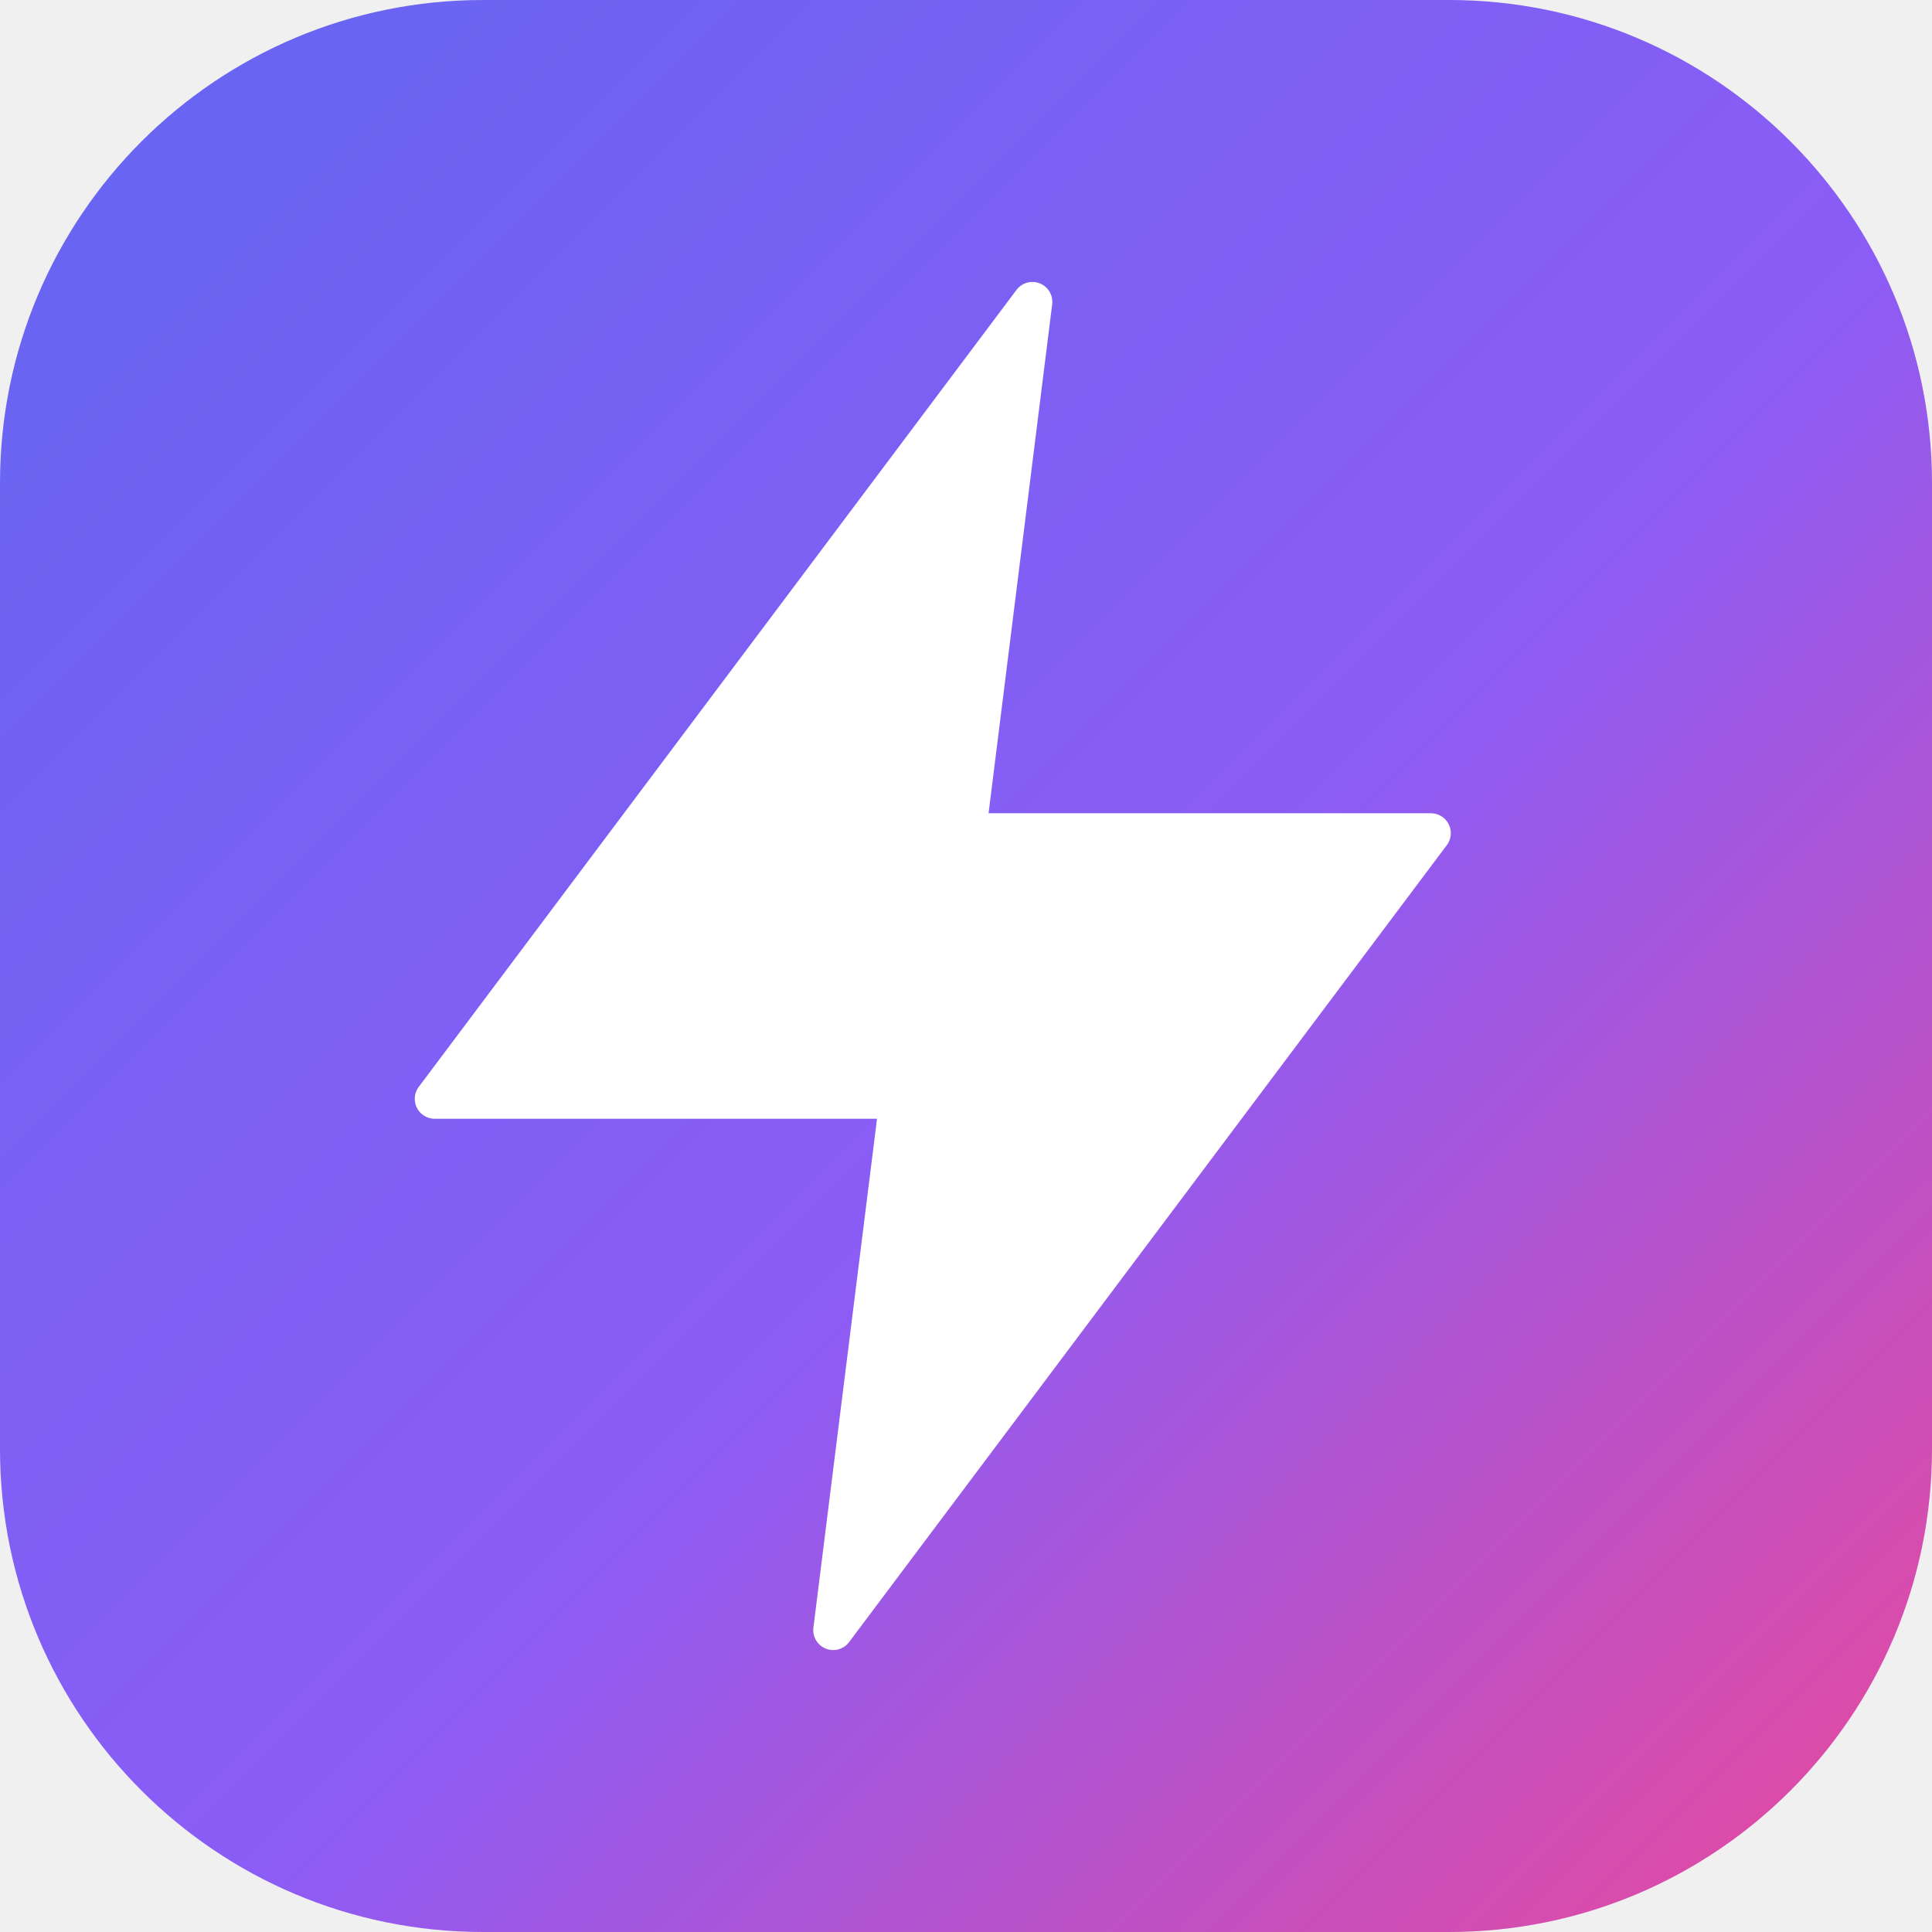
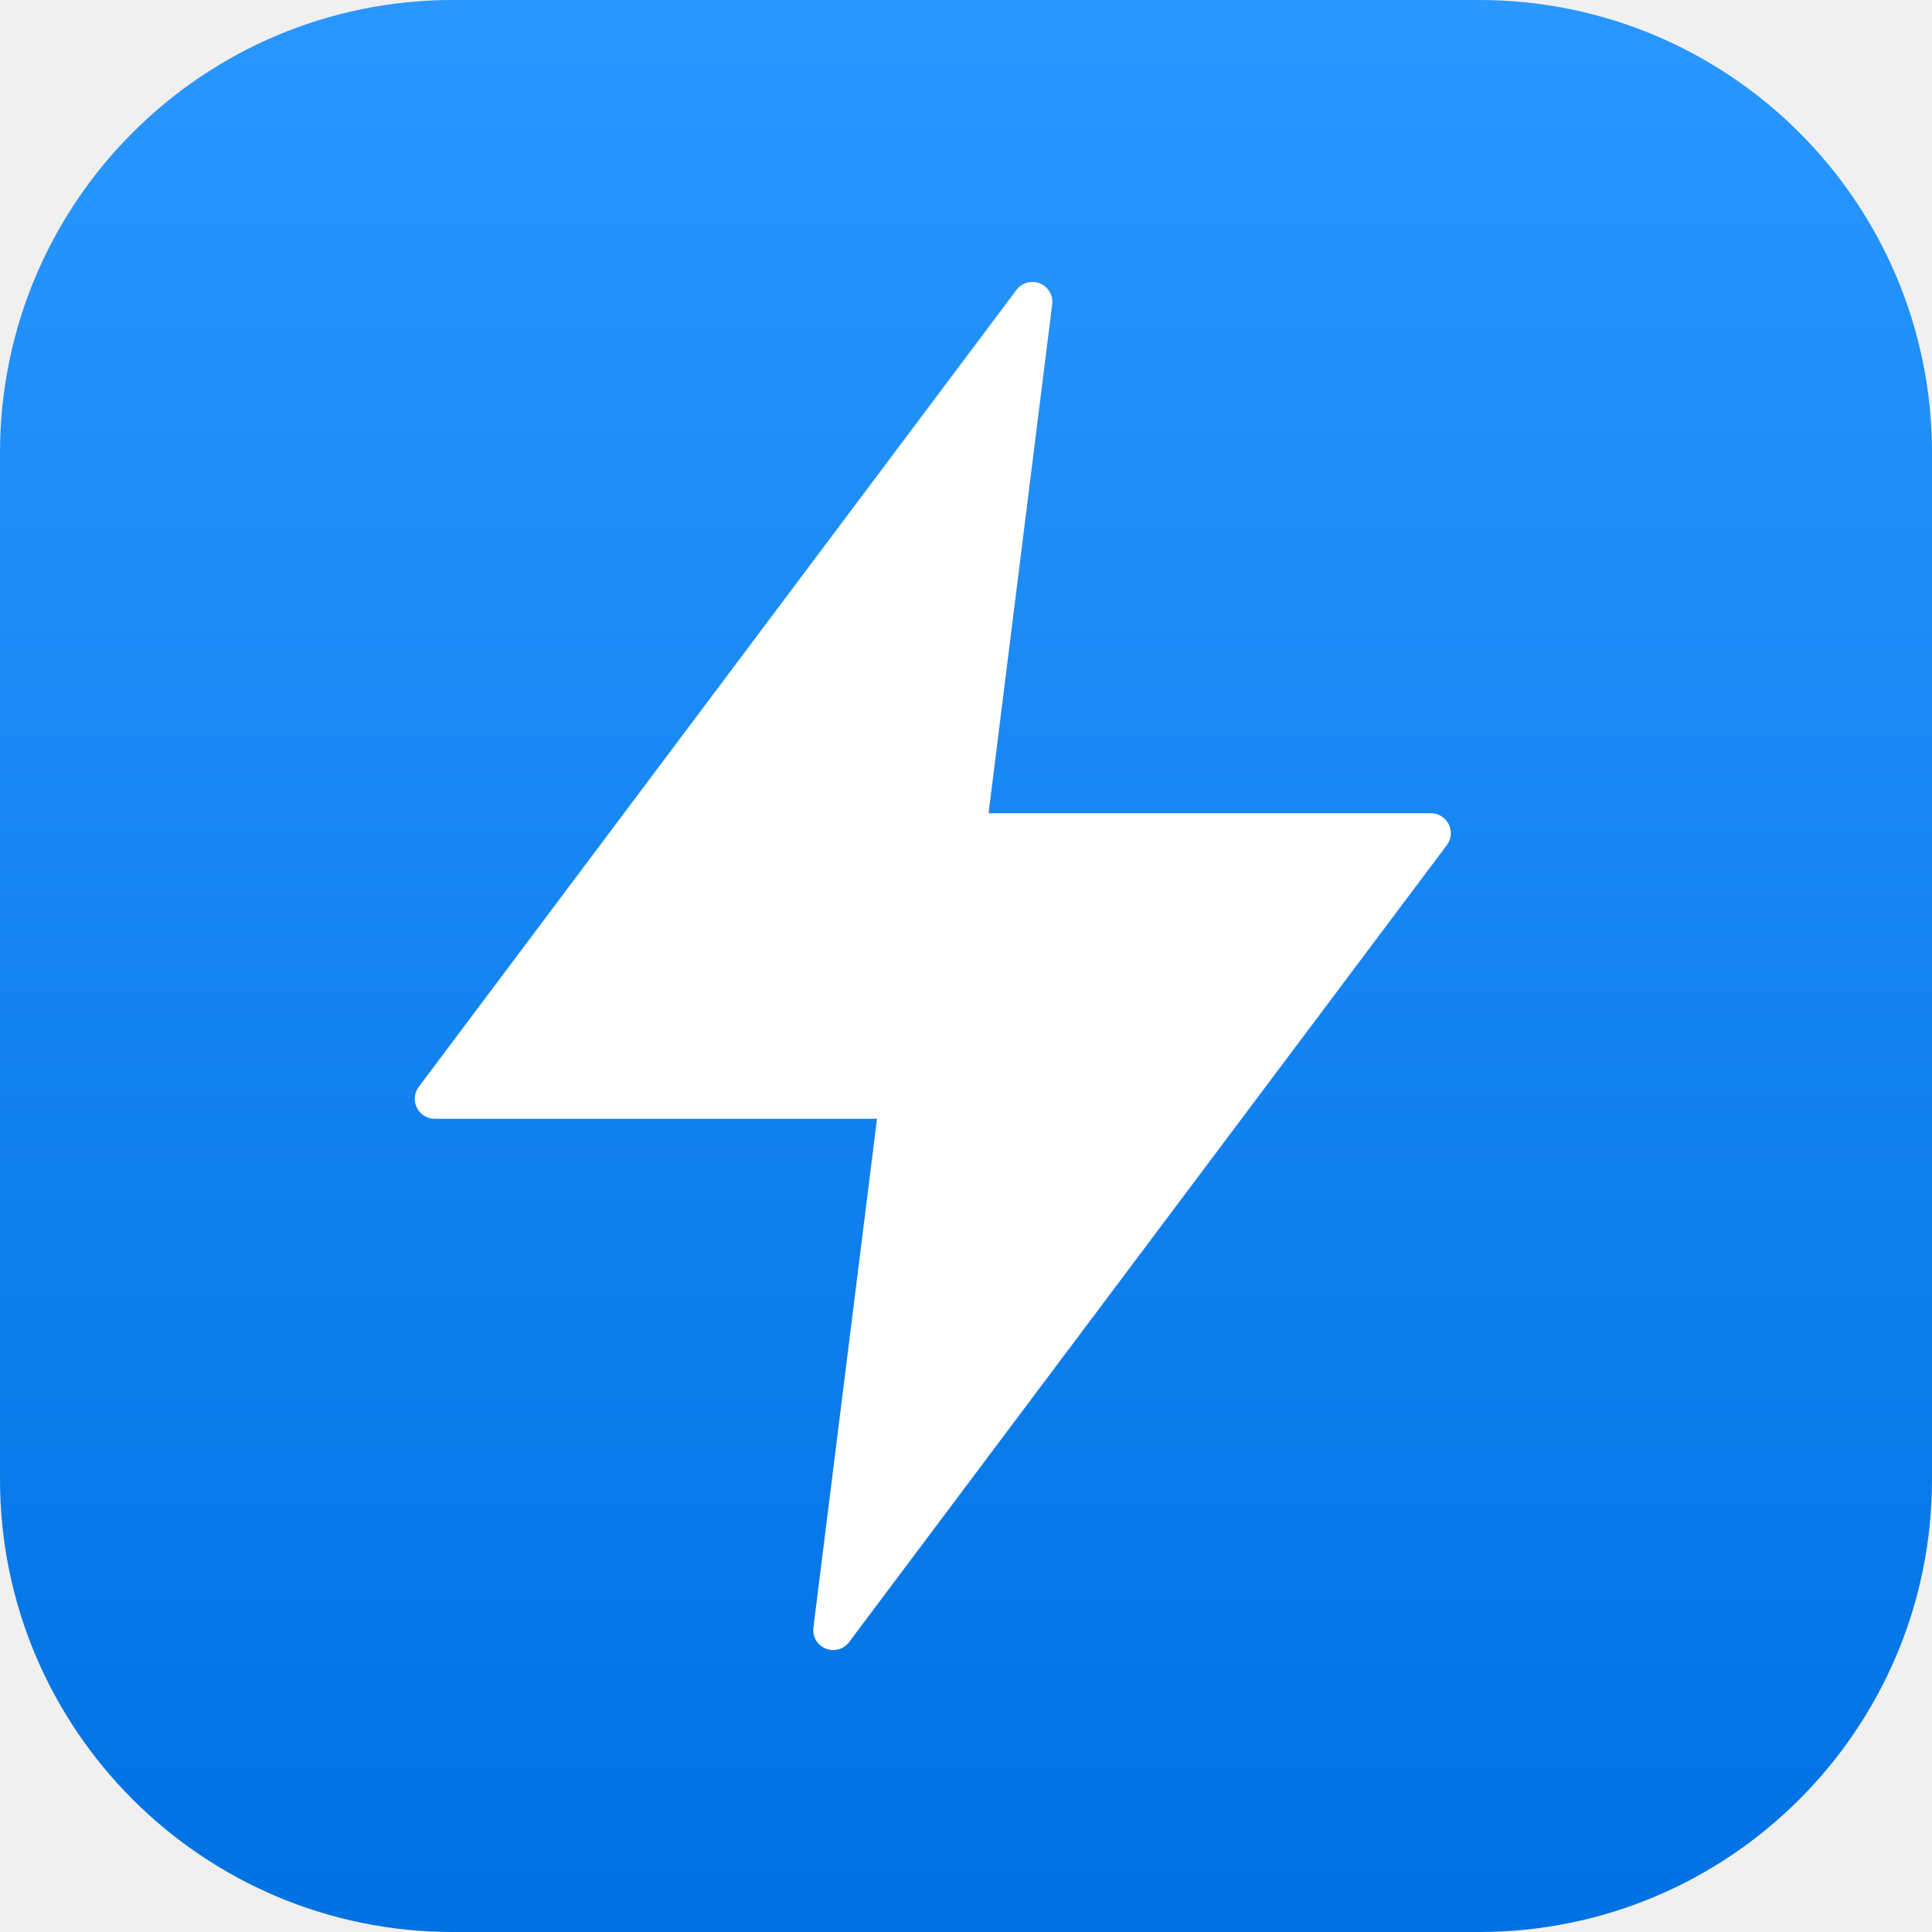
<svg xmlns="http://www.w3.org/2000/svg" viewBox="0 0 64 64">
  <defs>
-     <linearGradient id="g" x1="0" y1="0" x2="1" y2="1">
-       <stop offset="0" stop-color="#6366f1" />
-       <stop offset=".55" stop-color="#8b5cf6" />
-       <stop offset="1" stop-color="#ec4899" />
+     <linearGradient id="g" x1="0" y1="0" x2="0" y2="1">
+       <stop offset="0" stop-color="#2997ff" />
+       <stop offset="1" stop-color="#0071e3" />
    </linearGradient>
  </defs>
-   <rect width="64" height="64" rx="16" fill="url(#g)" />
+   <rect width="64" height="64" rx="15" fill="url(#g)" />
  <path transform="translate(5.6 5.6) scale(2.2)" d="M13 2 4 14h7l-1 8 9-12h-7l1-8Z" fill="#fff" stroke="#fff" stroke-width=".6" stroke-linejoin="round" />
</svg>
